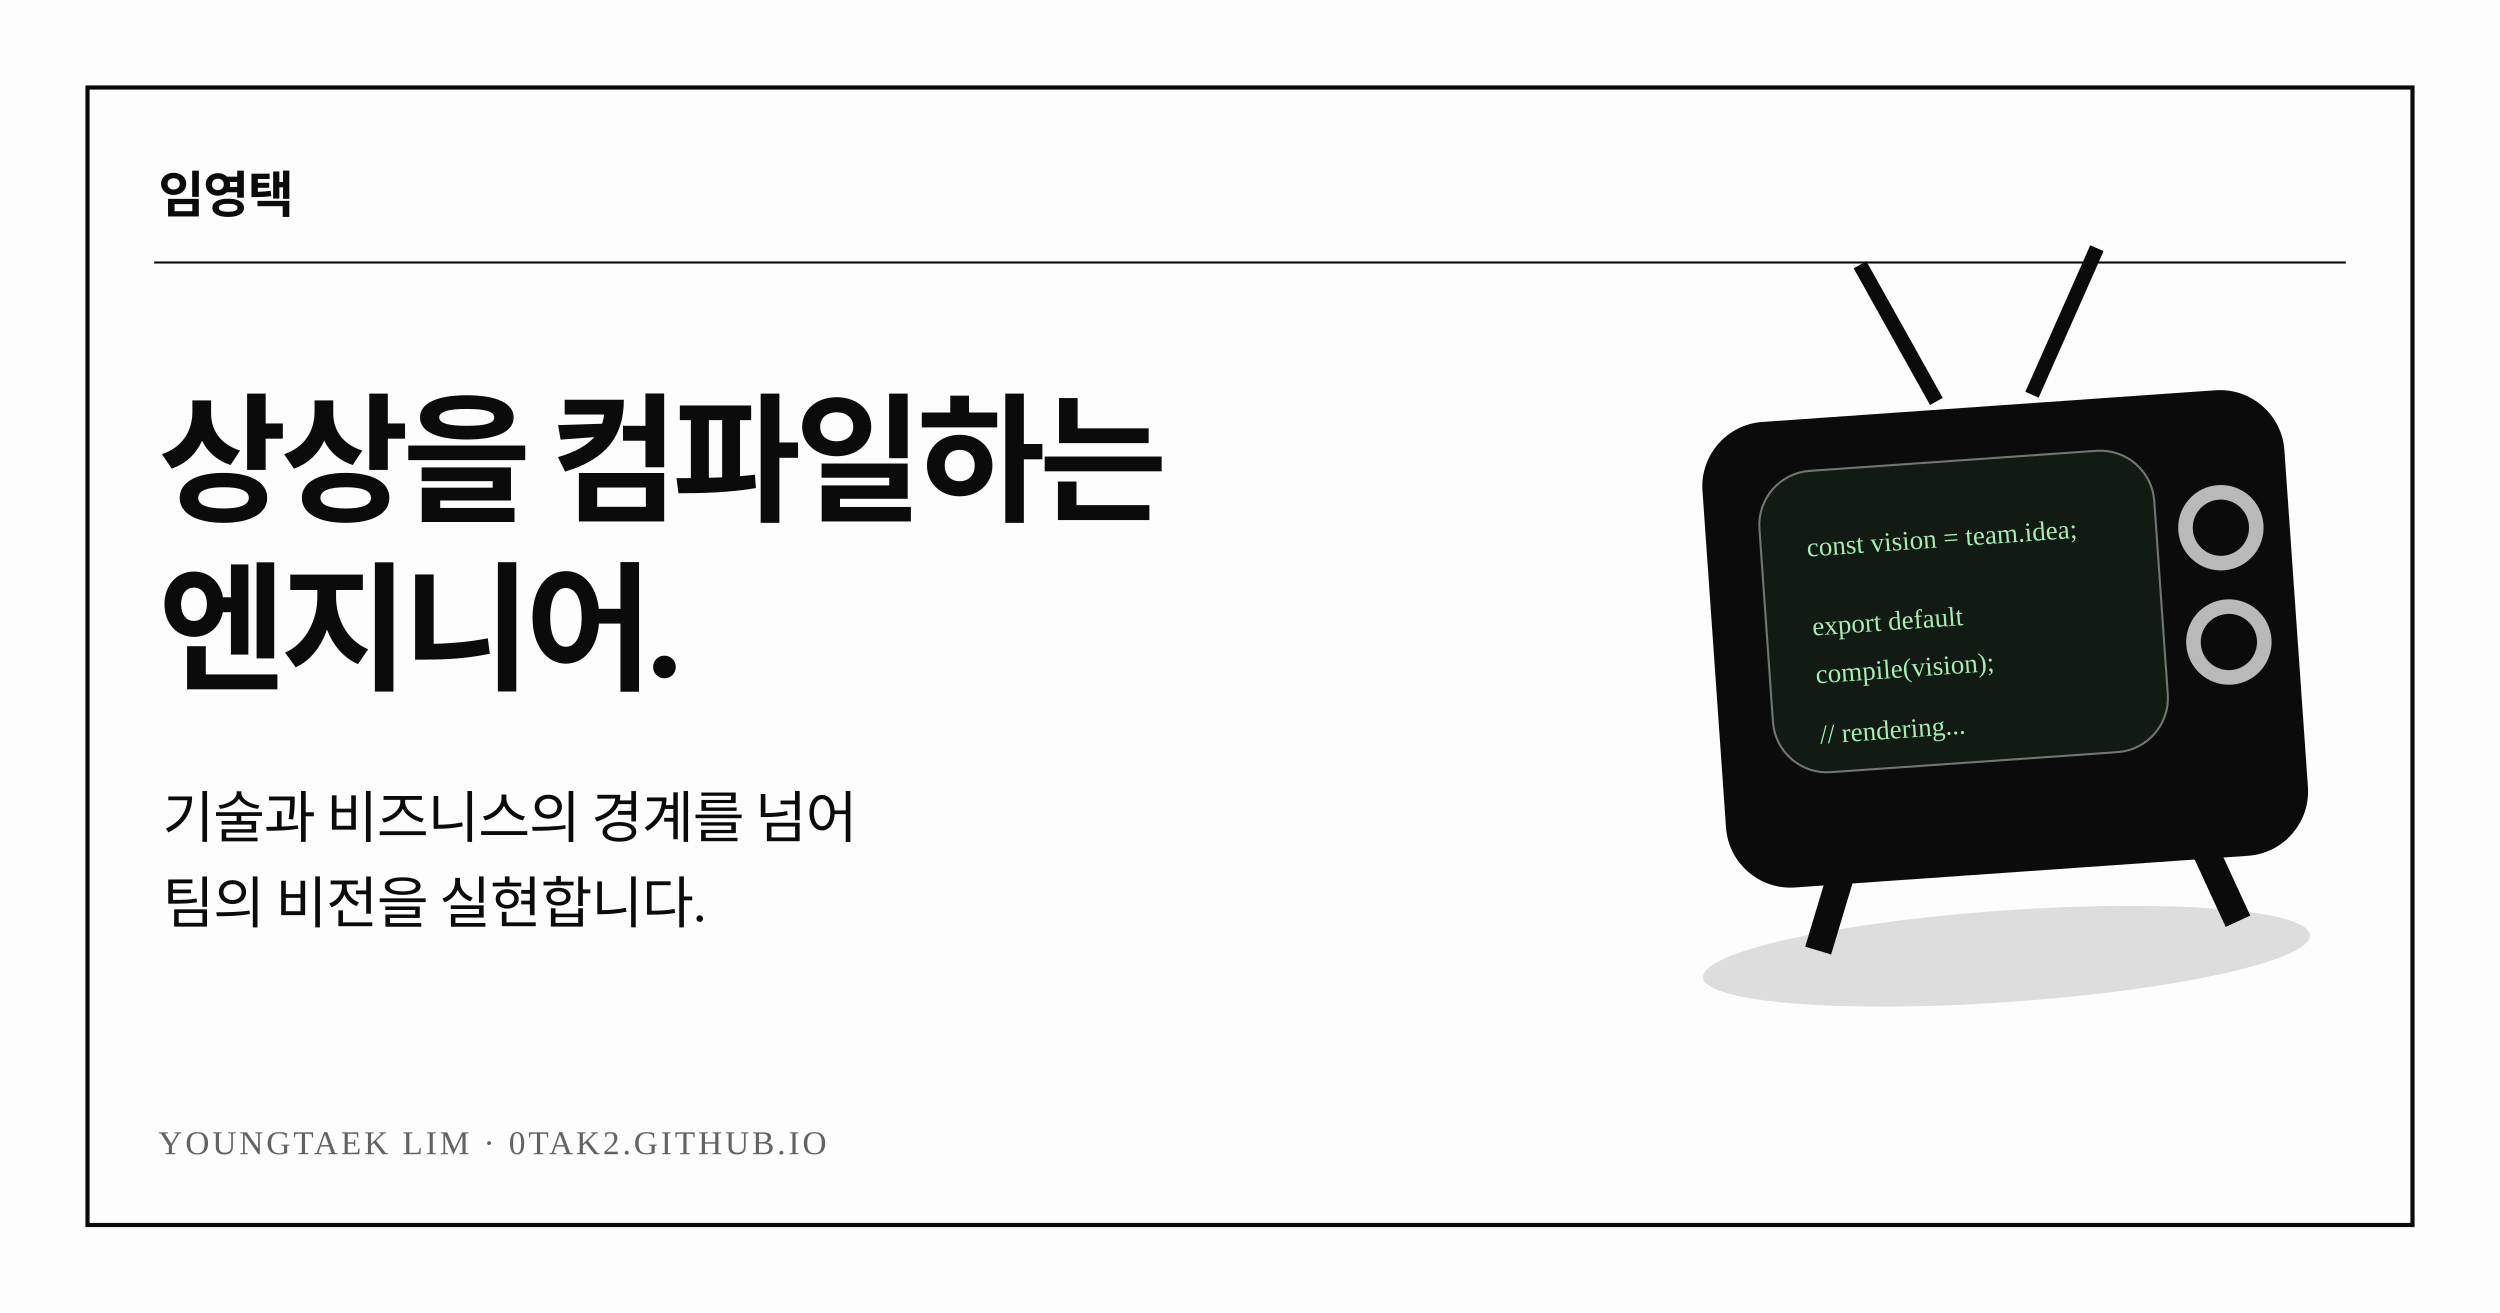
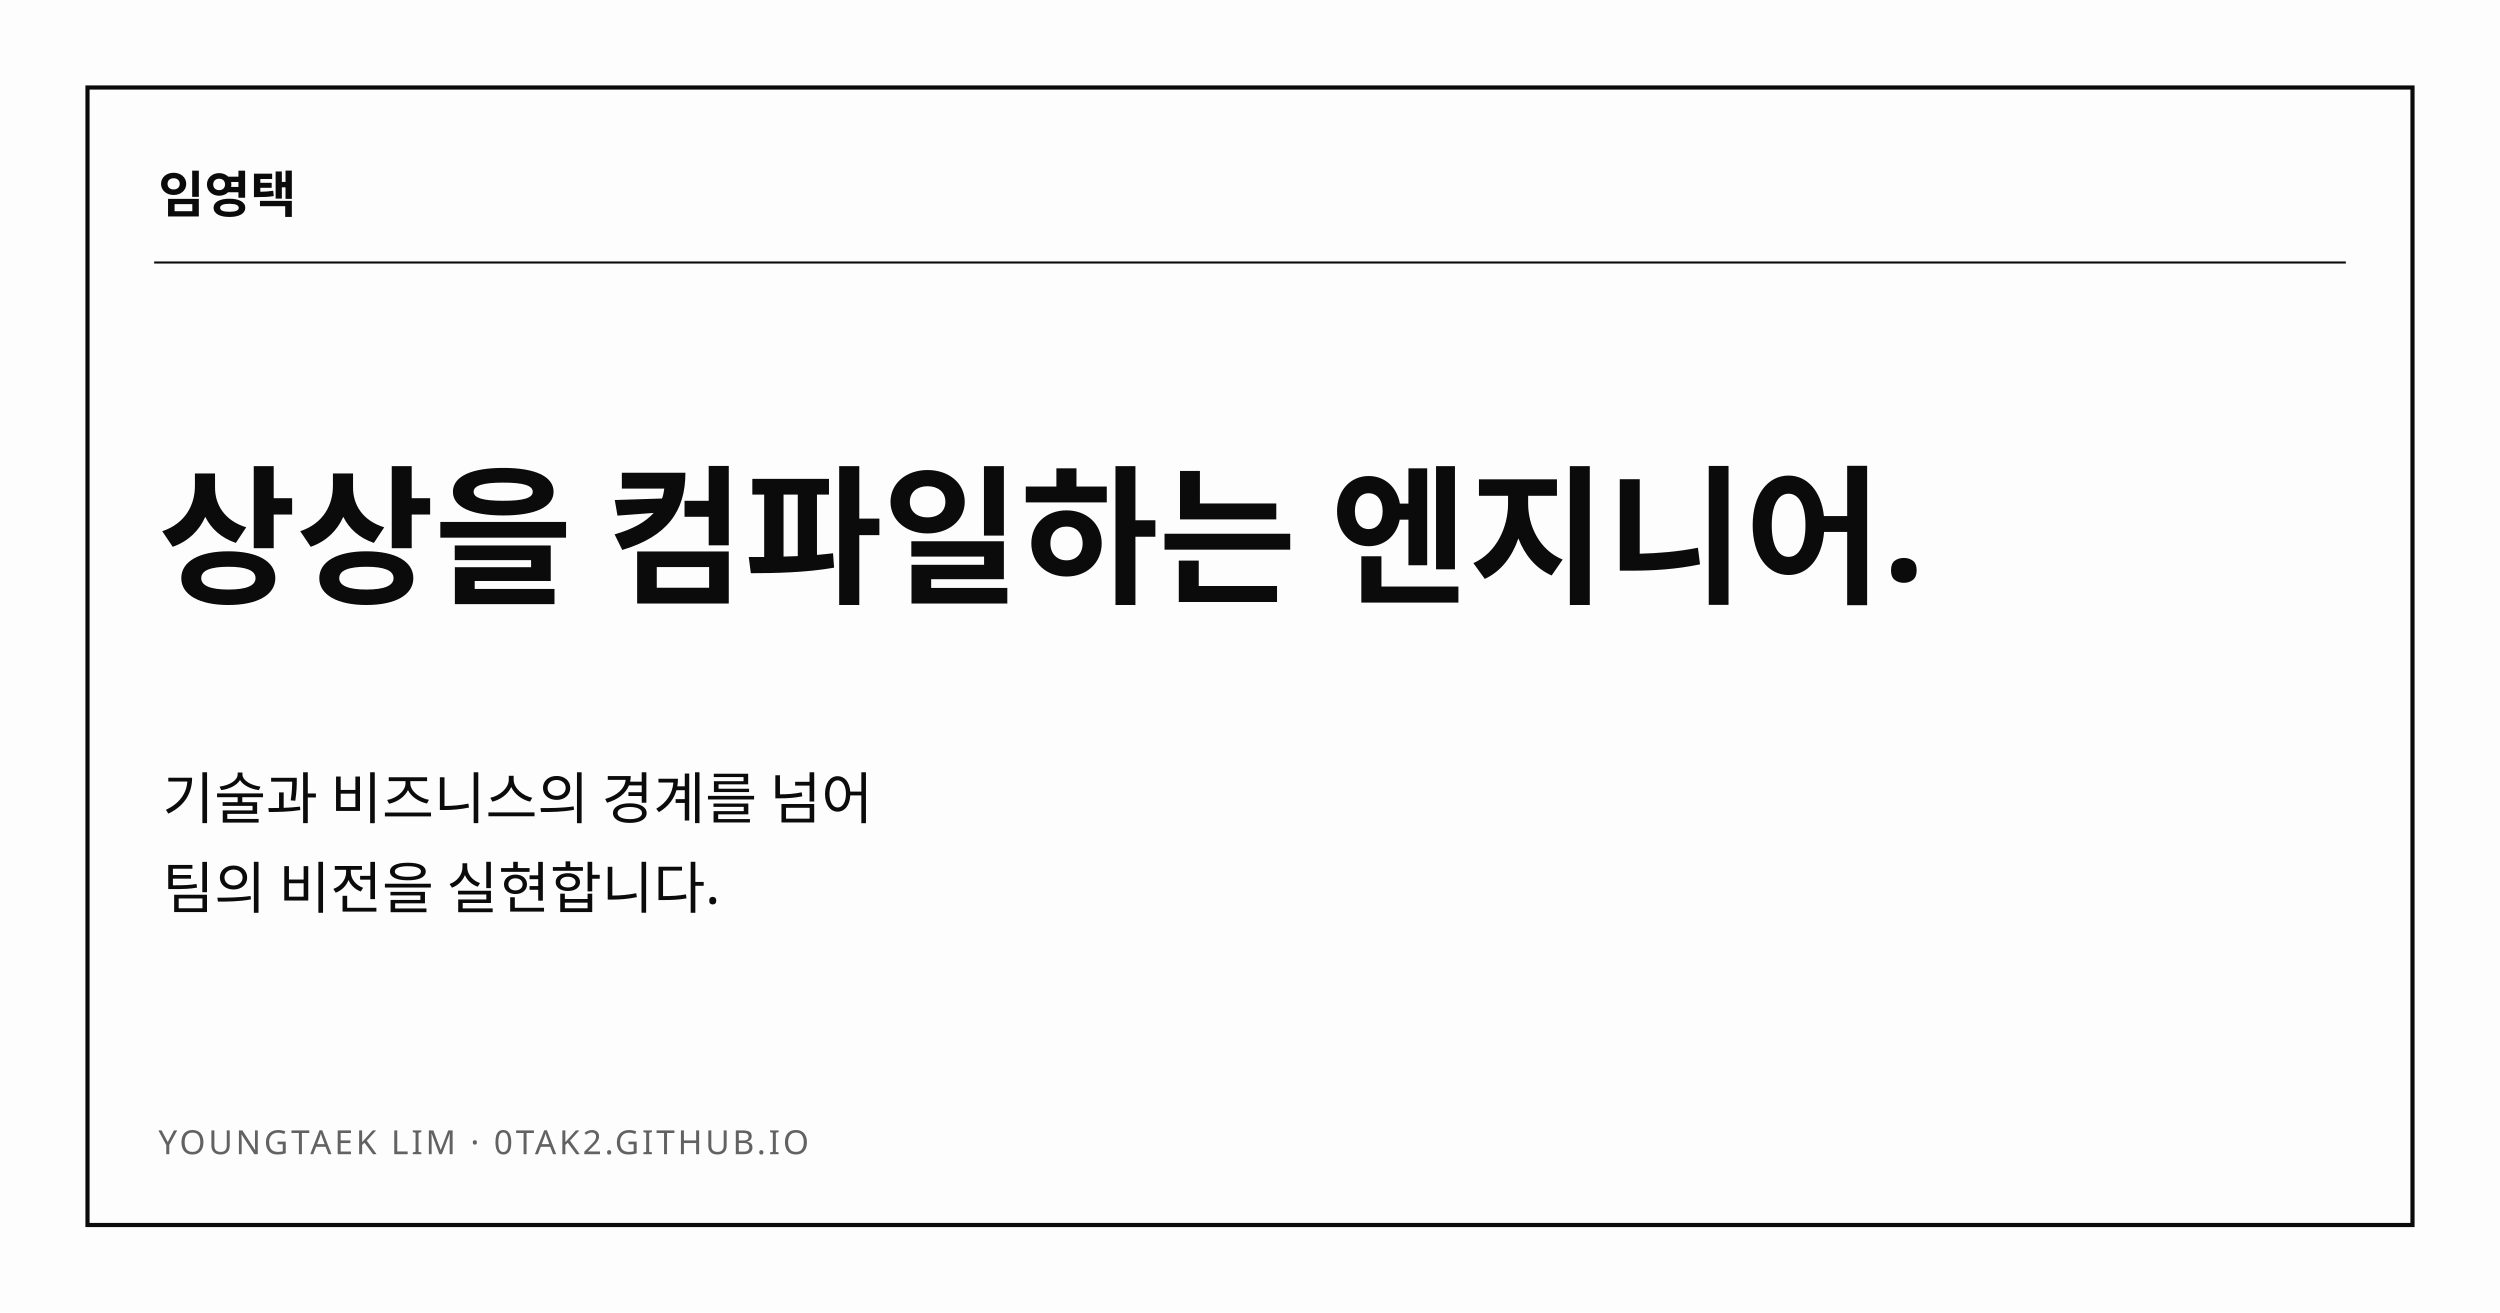
- <svg xmlns="http://www.w3.org/2000/svg" width="1200" height="630" viewBox="0 0 1200 630">
+ <svg xmlns="http://www.w3.org/2000/svg" width="1200" height="630" viewBox="0 0 1200 630" font-family="Apple SD Gothic Neo, Noto Sans KR, sans-serif">
  <rect width="1200" height="630" fill="#fdfdfd" />
  <rect x="42" y="42" width="1116" height="546" fill="none" stroke="#0b0b0b" stroke-width="2" />
  <line x1="74" y1="126" x2="1126" y2="126" stroke="#0b0b0b" stroke-width="1" />
  <g fill="#0b0b0b">
-     <text x="76" y="102" font-size="24" font-weight="750" letter-spacing="-0.6">임영택</text>
-     <text x="76" y="245" font-size="67" font-weight="800" letter-spacing="-3">상상을 컴파일하는</text>
-     <text x="76" y="326" font-size="67" font-weight="800" letter-spacing="-3">엔지니어.</text>
-     <text x="78" y="402" font-size="27" font-weight="500" letter-spacing="-0.5">기술과 비즈니스의 경계를 넘어</text>
-     <text x="78" y="443" font-size="27" font-weight="500" letter-spacing="-0.5">팀의 비전을 실현합니다.</text>
-   </g>
-   <g transform="translate(825 204) rotate(-4)">
-     <ellipse cx="120" cy="264" rx="146" ry="22" fill="#0b0b0b" opacity="0.13" />
-     <rect x="-10" y="0" width="280" height="224" rx="31" fill="#0b0b0b" />
-     <rect x="16" y="25" width="190" height="145" rx="26" fill="#111a13" stroke="#fdfdfd" stroke-opacity="0.42" />
-     <g fill="#a8ecb4" font-size="13">
-       <text x="38" y="66">const vision = team.idea;</text>
-       <text x="38" y="104">export default</text>
-       <text x="38" y="127">  compile(vision);</text>
-       <text x="38" y="156">// rendering...</text>
-     </g>
-     <circle cx="237" cy="66" r="17" fill="none" stroke="#fdfdfd" stroke-opacity="0.72" stroke-width="7" />
-     <circle cx="237" cy="121" r="17" fill="none" stroke="#fdfdfd" stroke-opacity="0.72" stroke-width="7" />
-     <line x1="44" y1="218" x2="30" y2="255" stroke="#0b0b0b" stroke-width="13" />
-     <line x1="218" y1="218" x2="232" y2="255" stroke="#0b0b0b" stroke-width="13" />
-     <line x1="105" y1="-4" x2="73" y2="-72" stroke="#0b0b0b" stroke-width="7" />
-     <line x1="151" y1="-4" x2="187" y2="-72" stroke="#0b0b0b" stroke-width="7" />
+     <text x="76" y="102" font-size="24" font-weight="700" letter-spacing="0px">임영택</text>
+     <text x="76" y="284" font-size="72" font-weight="700" letter-spacing="0px">상상을 컴파일하는 엔지니어.</text>
+     <text x="78" y="393" font-size="27" font-weight="500" letter-spacing="0px">기술과 비즈니스의 경계를 넘어</text>
+     <text x="78" y="436" font-size="27" font-weight="500" letter-spacing="0px">팀의 비전을 실현합니다.</text>
  </g>
  <text x="76" y="554" fill="#0b0b0b" opacity="0.64" font-size="16" letter-spacing="1.4">YOUNGTAEK LIM · 0TAK2.GITHUB.IO</text>
</svg>
